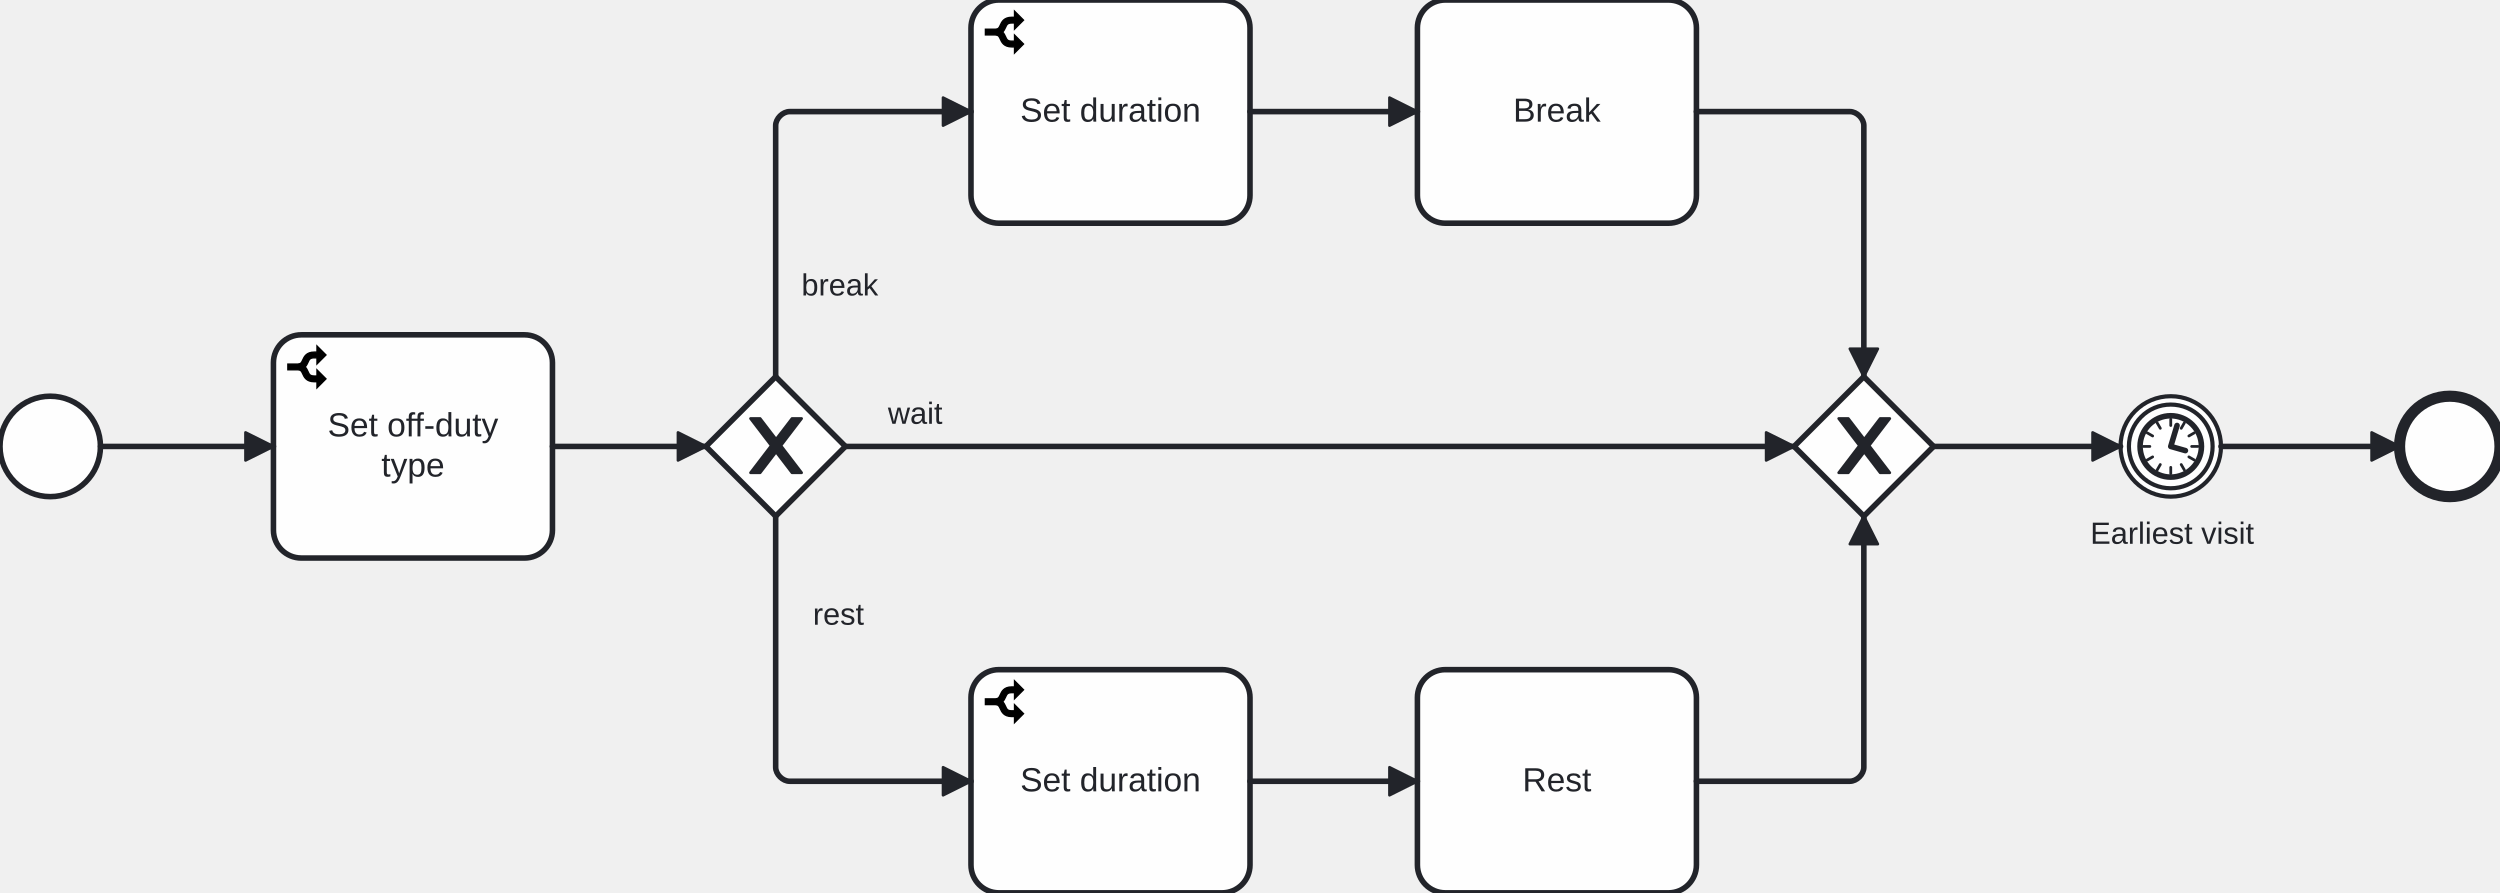
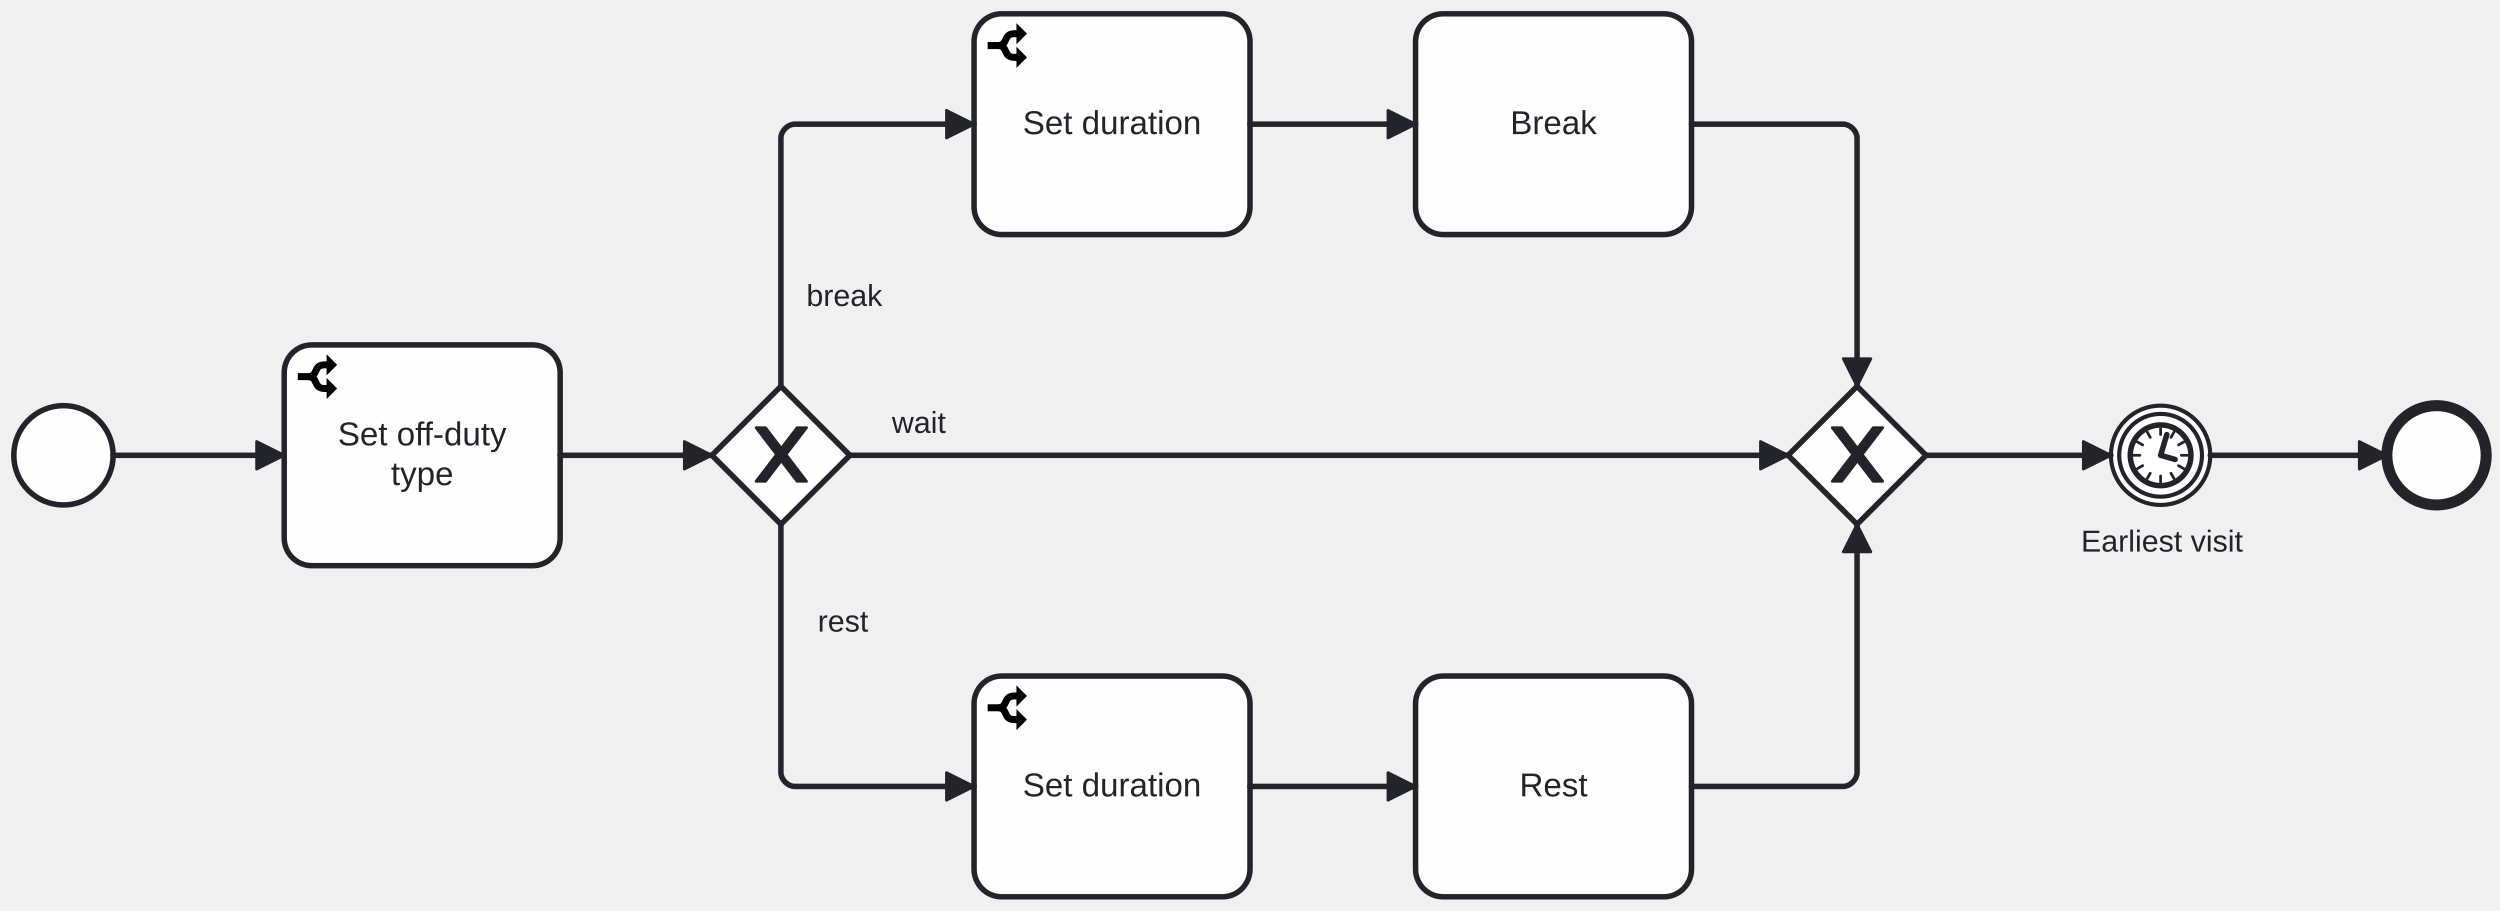
- <svg xmlns="http://www.w3.org/2000/svg" width="896" height="320" viewBox="202 40 896 320" version="1.1">
+ <svg xmlns="http://www.w3.org/2000/svg" width="906" height="330" viewBox="197 35 906 330" version="1.1">
  <g class="djs-group">
    <g class="djs-element djs-shape" data-element-id="WaitStartEvent" style="display: block;" transform="matrix(1 0 0 1 202 182)">
      <g class="djs-visual">
        <circle cx="18" cy="18" r="18" style="stroke-linecap: round; stroke-linejoin: round; stroke: rgb(34, 36, 42); stroke-width: 2px; fill: white; fill-opacity: 0.95;" />
      </g>
      <rect class="djs-hit djs-hit-all" x="0" y="0" width="36" height="36" style="fill: none; stroke-opacity: 0; stroke: white; stroke-width: 15px;" />
    </g>
  </g>
  <g class="djs-group">
    <g class="djs-element djs-shape" data-element-id="BreakAtDestinationTask" style="display: block;" transform="matrix(1 0 0 1 710 40)">
      <g class="djs-visual">
        <rect x="0" y="0" width="100" height="80" rx="10" ry="10" style="stroke-linecap: round; stroke-linejoin: round; stroke: rgb(34, 36, 42); stroke-width: 2px; fill: white; fill-opacity: 0.95;" />
        <text lineHeight="1.2" class="djs-label" style="font-family: Arial, sans-serif; font-size: 12px; font-weight: normal; fill: rgb(34, 36, 42);">
          <tspan x="34.326" y="43.6">Break</tspan>
        </text>
      </g>
      <rect class="djs-hit djs-hit-all" x="0" y="0" width="100" height="80" style="fill: none; stroke-opacity: 0; stroke: white; stroke-width: 15px;" />
    </g>
  </g>
  <g class="djs-group">
    <g class="djs-element djs-shape" data-element-id="RestAtDestinationTask" style="display: block;" transform="matrix(1 0 0 1 710 280)">
      <g class="djs-visual">
        <rect x="0" y="0" width="100" height="80" rx="10" ry="10" style="stroke-linecap: round; stroke-linejoin: round; stroke: rgb(34, 36, 42); stroke-width: 2px; fill: white; fill-opacity: 0.95;" />
        <text lineHeight="1.2" class="djs-label" style="font-family: Arial, sans-serif; font-size: 12px; font-weight: normal; fill: rgb(34, 36, 42);">
          <tspan x="37.663" y="43.6">Rest</tspan>
        </text>
      </g>
      <rect class="djs-hit djs-hit-all" x="0" y="0" width="100" height="80" style="fill: none; stroke-opacity: 0; stroke: white; stroke-width: 15px;" />
    </g>
  </g>
  <g class="djs-group">
    <g class="djs-element djs-shape" data-element-id="DecideAtDestinationTask" style="display: block;" transform="matrix(1 0 0 1 300 160)">
      <g class="djs-visual">
        <rect x="0" y="0" width="100" height="80" rx="10" ry="10" style="stroke-linecap: round; stroke-linejoin: round; stroke: rgb(34, 36, 42); stroke-width: 2px; fill: white; fill-opacity: 0.95;" />
        <text lineHeight="1.2" class="djs-label" style="font-family: Arial, sans-serif; font-size: 12px; font-weight: normal; fill: rgb(34, 36, 42);">
          <tspan x="19.426" y="36.4">Set off-duty </tspan>
          <tspan x="38.659" y="50.8">type</tspan>
        </text>
        <path d="m 12.377 9.834 c 0.463 -1.029 0.718 -1.595 2.244 -1.595 h 0.987 v 2.2 l 3.218 -3.22 l -3.218 -3.219 v 2.2 h -0.987 c -2.844 0 -3.601 1.683 -4.103 2.797 c -0.425 0.944 -0.639 1.421 -1.757 1.484 h -3.587 l 3.664 0.001 c 1.219 0.061 1.988 0.479 2.515 1.018 c 0.503 -0.514 0.785 -1.137 1.023 -1.666 z m 6.449 5.947 l -3.218 -3.219 v 2.2 h -0.987 c -1.526 0 -1.781 -0.567 -2.244 -1.595 c -0.238 -0.529 -0.52 -1.152 -1.023 -1.666 c -0.527 -0.538 -1.295 -0.957 -2.515 -1.018 l -3.664 -0.001 v 2.038 h 3.587 c 1.117 0.062 1.332 0.54 1.757 1.484 c 0.501 1.114 1.259 2.797 4.103 2.797 h 0.987 v 2.2 z" style="stroke: black; stroke-width: 0.5; fill: black;" />
      </g>
      <rect class="djs-hit djs-hit-all" x="0" y="0" width="100" height="80" style="fill: none; stroke-opacity: 0; stroke: white; stroke-width: 15px;" />
    </g>
  </g>
  <g class="djs-group">
    <g class="djs-element djs-shape" data-element-id="WaitGateway_1" style="display: block;" transform="matrix(1 0 0 1 455 175)">
      <g class="djs-visual">
        <polygon points="25,0 50,25 25,50 0,25" style="stroke-linecap: round; stroke-linejoin: round; stroke: rgb(34, 36, 42); stroke-width: 2px; fill: white; fill-opacity: 0.95;" />
        <path d="m 16,15 7.429,9.714 -7.429,9.714 3.429,0 5.714,-7.464 5.714,7.464 3.429,0 -7.429,-9.714 7.429,-9.714 -3.429,0 -5.714,7.464 -5.714,-7.464 -3.429,0 z" style="fill: rgb(34, 36, 42); stroke-linecap: round; stroke-linejoin: round; stroke: rgb(34, 36, 42); stroke-width: 1px;" />
      </g>
      <rect class="djs-hit djs-hit-all" x="0" y="0" width="50" height="50" style="fill: none; stroke-opacity: 0; stroke: white; stroke-width: 15px;" />
    </g>
  </g>
  <g class="djs-group">
    <g class="djs-element djs-shape" data-element-id="TimerEvent" style="display: block;" transform="matrix(1 0 0 1 962 182)">
      <g class="djs-visual">
        <circle cx="18" cy="18" r="18" style="stroke-linecap: round; stroke-linejoin: round; stroke: rgb(34, 36, 42); stroke-width: 1.5px; fill: white; fill-opacity: 0.95;" />
        <circle cx="18" cy="18" r="15" style="stroke-linecap: round; stroke-linejoin: round; stroke: rgb(34, 36, 42); stroke-width: 1.5px; fill: none;" />
        <circle cx="18" cy="18" r="11" style="stroke-linecap: round; stroke-linejoin: round; stroke: rgb(34, 36, 42); stroke-width: 2px; fill: white;" />
        <path d="M 18,18 l 2.25,-7.5 m -2.25,7.5 l 5.25,1.5 " style="fill: none; stroke-linecap: round; stroke-linejoin: round; stroke: rgb(34, 36, 42); stroke-width: 2px;" />
        <path transform="rotate(0,18,18)" d="M 18,18 m 0,7.5 l -0,2.25 " style="fill: none; stroke-linecap: round; stroke-linejoin: round; stroke: rgb(34, 36, 42); stroke-width: 1px;" />
        <path transform="rotate(30,18,18)" d="M 18,18 m 0,7.5 l -0,2.25 " style="fill: none; stroke-linecap: round; stroke-linejoin: round; stroke: rgb(34, 36, 42); stroke-width: 1px;" />
        <path transform="rotate(60,18,18)" d="M 18,18 m 0,7.5 l -0,2.25 " style="fill: none; stroke-linecap: round; stroke-linejoin: round; stroke: rgb(34, 36, 42); stroke-width: 1px;" />
        <path transform="rotate(90,18,18)" d="M 18,18 m 0,7.5 l -0,2.25 " style="fill: none; stroke-linecap: round; stroke-linejoin: round; stroke: rgb(34, 36, 42); stroke-width: 1px;" />
        <path transform="rotate(120,18,18)" d="M 18,18 m 0,7.5 l -0,2.25 " style="fill: none; stroke-linecap: round; stroke-linejoin: round; stroke: rgb(34, 36, 42); stroke-width: 1px;" />
        <path transform="rotate(150,18,18)" d="M 18,18 m 0,7.5 l -0,2.25 " style="fill: none; stroke-linecap: round; stroke-linejoin: round; stroke: rgb(34, 36, 42); stroke-width: 1px;" />
        <path transform="rotate(180,18,18)" d="M 18,18 m 0,7.5 l -0,2.25 " style="fill: none; stroke-linecap: round; stroke-linejoin: round; stroke: rgb(34, 36, 42); stroke-width: 1px;" />
        <path transform="rotate(210,18,18)" d="M 18,18 m 0,7.5 l -0,2.25 " style="fill: none; stroke-linecap: round; stroke-linejoin: round; stroke: rgb(34, 36, 42); stroke-width: 1px;" />
        <path transform="rotate(240,18,18)" d="M 18,18 m 0,7.5 l -0,2.25 " style="fill: none; stroke-linecap: round; stroke-linejoin: round; stroke: rgb(34, 36, 42); stroke-width: 1px;" />
        <path transform="rotate(270,18,18)" d="M 18,18 m 0,7.5 l -0,2.25 " style="fill: none; stroke-linecap: round; stroke-linejoin: round; stroke: rgb(34, 36, 42); stroke-width: 1px;" />
        <path transform="rotate(300,18,18)" d="M 18,18 m 0,7.5 l -0,2.25 " style="fill: none; stroke-linecap: round; stroke-linejoin: round; stroke: rgb(34, 36, 42); stroke-width: 1px;" />
        <path transform="rotate(330,18,18)" d="M 18,18 m 0,7.5 l -0,2.25 " style="fill: none; stroke-linecap: round; stroke-linejoin: round; stroke: rgb(34, 36, 42); stroke-width: 1px;" />
      </g>
      <rect class="djs-hit djs-hit-all" x="0" y="0" width="36" height="36" style="fill: none; stroke-opacity: 0; stroke: white; stroke-width: 15px;" />
    </g>
  </g>
  <g class="djs-group">
    <g class="djs-element djs-shape" data-element-id="TimerEvent_label" style="display: block;" transform="matrix(1 0 0 1 951 225)">
      <g class="djs-visual">
        <text lineHeight="1.2" class="djs-label" style="font-family: Arial, sans-serif; font-size: 11px; font-weight: normal; fill: rgb(34, 36, 42);">
          <tspan x="0.16" y="9.9">Earliest visit</tspan>
        </text>
      </g>
      <rect class="djs-hit djs-hit-all" x="0" y="0" width="59" height="14" style="fill: none; stroke-opacity: 0; stroke: white; stroke-width: 15px;" />
    </g>
  </g>
  <g class="djs-group">
    <g class="djs-element djs-shape" data-element-id="WaitEndEvent" style="display: block;" transform="matrix(1 0 0 1 1062 182)">
      <g class="djs-visual">
        <circle cx="18" cy="18" r="18" style="stroke-linecap: round; stroke-linejoin: round; stroke: rgb(34, 36, 42); stroke-width: 4px; fill: white; fill-opacity: 0.95;" />
      </g>
      <rect class="djs-hit djs-hit-all" x="0" y="0" width="36" height="36" style="fill: none; stroke-opacity: 0; stroke: white; stroke-width: 15px;" />
    </g>
  </g>
  <g class="djs-group">
    <g class="djs-element djs-shape" data-element-id="BreakAtDestinationDuration" style="display: block;" transform="matrix(1 0 0 1 550 40)">
      <g class="djs-visual">
        <rect x="0" y="0" width="100" height="80" rx="10" ry="10" style="stroke-linecap: round; stroke-linejoin: round; stroke: rgb(34, 36, 42); stroke-width: 2px; fill: white; fill-opacity: 0.95;" />
        <text lineHeight="1.2" class="djs-label" style="font-family: Arial, sans-serif; font-size: 12px; font-weight: normal; fill: rgb(34, 36, 42);">
          <tspan x="17.645" y="43.6">Set duration</tspan>
        </text>
        <path d="m 12.377 9.834 c 0.463 -1.029 0.718 -1.595 2.244 -1.595 h 0.987 v 2.2 l 3.218 -3.22 l -3.218 -3.219 v 2.2 h -0.987 c -2.844 0 -3.601 1.683 -4.103 2.797 c -0.425 0.944 -0.639 1.421 -1.757 1.484 h -3.587 l 3.664 0.001 c 1.219 0.061 1.988 0.479 2.515 1.018 c 0.503 -0.514 0.785 -1.137 1.023 -1.666 z m 6.449 5.947 l -3.218 -3.219 v 2.2 h -0.987 c -1.526 0 -1.781 -0.567 -2.244 -1.595 c -0.238 -0.529 -0.52 -1.152 -1.023 -1.666 c -0.527 -0.538 -1.295 -0.957 -2.515 -1.018 l -3.664 -0.001 v 2.038 h 3.587 c 1.117 0.062 1.332 0.54 1.757 1.484 c 0.501 1.114 1.259 2.797 4.103 2.797 h 0.987 v 2.2 z" style="stroke: black; stroke-width: 0.5; fill: black;" />
      </g>
      <rect class="djs-hit djs-hit-all" x="0" y="0" width="100" height="80" style="fill: none; stroke-opacity: 0; stroke: white; stroke-width: 15px;" />
    </g>
  </g>
  <g class="djs-group">
    <g class="djs-element djs-shape" data-element-id="RestAtDestinationDuration" style="display: block;" transform="matrix(1 0 0 1 550 280)">
      <g class="djs-visual">
        <rect x="0" y="0" width="100" height="80" rx="10" ry="10" style="stroke-linecap: round; stroke-linejoin: round; stroke: rgb(34, 36, 42); stroke-width: 2px; fill: white; fill-opacity: 0.95;" />
        <text lineHeight="1.2" class="djs-label" style="font-family: Arial, sans-serif; font-size: 12px; font-weight: normal; fill: rgb(34, 36, 42);">
          <tspan x="17.645" y="43.6">Set duration</tspan>
        </text>
        <path d="m 12.377 9.834 c 0.463 -1.029 0.718 -1.595 2.244 -1.595 h 0.987 v 2.2 l 3.218 -3.22 l -3.218 -3.219 v 2.2 h -0.987 c -2.844 0 -3.601 1.683 -4.103 2.797 c -0.425 0.944 -0.639 1.421 -1.757 1.484 h -3.587 l 3.664 0.001 c 1.219 0.061 1.988 0.479 2.515 1.018 c 0.503 -0.514 0.785 -1.137 1.023 -1.666 z m 6.449 5.947 l -3.218 -3.219 v 2.2 h -0.987 c -1.526 0 -1.781 -0.567 -2.244 -1.595 c -0.238 -0.529 -0.52 -1.152 -1.023 -1.666 c -0.527 -0.538 -1.295 -0.957 -2.515 -1.018 l -3.664 -0.001 v 2.038 h 3.587 c 1.117 0.062 1.332 0.54 1.757 1.484 c 0.501 1.114 1.259 2.797 4.103 2.797 h 0.987 v 2.2 z" style="stroke: black; stroke-width: 0.5; fill: black;" />
      </g>
      <rect class="djs-hit djs-hit-all" x="0" y="0" width="100" height="80" style="fill: none; stroke-opacity: 0; stroke: white; stroke-width: 15px;" />
    </g>
  </g>
  <g class="djs-group">
    <g class="djs-element djs-shape" data-element-id="WaitGateway_2" style="display: block;" transform="matrix(1 0 0 1 845 175)">
      <g class="djs-visual">
        <polygon points="25,0 50,25 25,50 0,25" style="stroke-linecap: round; stroke-linejoin: round; stroke: rgb(34, 36, 42); stroke-width: 2px; fill: white; fill-opacity: 0.95;" />
        <path d="m 16,15 7.429,9.714 -7.429,9.714 3.429,0 5.714,-7.464 5.714,7.464 3.429,0 -7.429,-9.714 7.429,-9.714 -3.429,0 -5.714,7.464 -5.714,-7.464 -3.429,0 z" style="fill: rgb(34, 36, 42); stroke-linecap: round; stroke-linejoin: round; stroke: rgb(34, 36, 42); stroke-width: 1px;" />
      </g>
      <rect class="djs-hit djs-hit-all" x="0" y="0" width="50" height="50" style="fill: none; stroke-opacity: 0; stroke: white; stroke-width: 15px;" />
    </g>
  </g>
  <g class="djs-group">
    <g class="djs-element djs-connection" data-element-id="Flow_08rnlb8" style="display: block;">
      <g class="djs-visual">
        <defs>
-           <marker id="marker-cpel5otu3kp1gblir6ytngt16" viewBox="0 0 20 20" refX="11" refY="10" markerWidth="10" markerHeight="10" orient="auto">
-             <path d="M 1 5 L 11 10 L 1 15 Z" style="stroke-linecap: round; stroke-linejoin: round; stroke: rgb(34, 36, 42); stroke-width: 1px; fill: rgb(34, 36, 42);" />
-           </marker>
-         </defs>
-         <path data-corner-radius="5" style="fill: none; stroke-linecap: round; stroke-linejoin: round; stroke: rgb(34, 36, 42); stroke-width: 2px; marker-end: url('#marker-cpel5otu3kp1gblir6ytngt16');" d="M480,175L480,85C480,82.5,482.5,80,485,80L550,80" />
+           <marker id="marker-4pof2hs8b7mgc90kdzqui3uqj" viewBox="0 0 20 20" refX="11" refY="10" markerWidth="10" markerHeight="10" orient="auto">
+             <path d="M 1 5 L 11 10 L 1 15 Z" style="stroke-linecap: round; stroke-linejoin: round; stroke: rgb(34, 36, 42); stroke-width: 1px; fill: rgb(34, 36, 42);" />
+           </marker>
+         </defs>
+         <path data-corner-radius="5" style="fill: none; stroke-linecap: round; stroke-linejoin: round; stroke: rgb(34, 36, 42); stroke-width: 2px; marker-end: url('#marker-4pof2hs8b7mgc90kdzqui3uqj');" d="M480,175L480,85C480,82.5,482.5,80,485,80L550,80" />
      </g>
      <path d="M480,175L480,80L550,80" class="djs-hit djs-hit-stroke" style="fill: none; stroke-opacity: 0; stroke: white; stroke-width: 15px;" />
    </g>
  </g>
  <g class="djs-group">
    <g class="djs-element djs-shape" data-element-id="Flow_08rnlb8_label" style="display: block;" transform="matrix(1 0 0 1 489 136)">
      <g class="djs-visual">
        <text lineHeight="1.2" class="djs-label" style="font-family: Arial, sans-serif; font-size: 11px; font-weight: normal; fill: rgb(34, 36, 42);">
          <tspan x="0.242" y="9.9">break</tspan>
        </text>
      </g>
      <rect class="djs-hit djs-hit-all" x="0" y="0" width="28" height="14" style="fill: none; stroke-opacity: 0; stroke: white; stroke-width: 15px;" />
    </g>
  </g>
  <g class="djs-group">
    <g class="djs-element djs-connection" data-element-id="Flow_08pr2zc" style="display: block;">
      <g class="djs-visual">
        <defs>
-           <marker id="marker-eyc9xd8ffqxfcz0t0w21elkuz" viewBox="0 0 20 20" refX="11" refY="10" markerWidth="10" markerHeight="10" orient="auto">
-             <path d="M 1 5 L 11 10 L 1 15 Z" style="stroke-linecap: round; stroke-linejoin: round; stroke: rgb(34, 36, 42); stroke-width: 1px; fill: rgb(34, 36, 42);" />
-           </marker>
-         </defs>
-         <path data-corner-radius="5" style="fill: none; stroke-linecap: round; stroke-linejoin: round; stroke: rgb(34, 36, 42); stroke-width: 2px; marker-end: url('#marker-eyc9xd8ffqxfcz0t0w21elkuz');" d="M480,225L480,315C480,317.5,482.5,320,485,320L550,320" />
+           <marker id="marker-1f7gp5tp77cvqqim08exmluey" viewBox="0 0 20 20" refX="11" refY="10" markerWidth="10" markerHeight="10" orient="auto">
+             <path d="M 1 5 L 11 10 L 1 15 Z" style="stroke-linecap: round; stroke-linejoin: round; stroke: rgb(34, 36, 42); stroke-width: 1px; fill: rgb(34, 36, 42);" />
+           </marker>
+         </defs>
+         <path data-corner-radius="5" style="fill: none; stroke-linecap: round; stroke-linejoin: round; stroke: rgb(34, 36, 42); stroke-width: 2px; marker-end: url('#marker-1f7gp5tp77cvqqim08exmluey');" d="M480,225L480,315C480,317.5,482.5,320,485,320L550,320" />
      </g>
      <path d="M480,225L480,320L550,320" class="djs-hit djs-hit-stroke" style="fill: none; stroke-opacity: 0; stroke: white; stroke-width: 15px;" />
    </g>
  </g>
  <g class="djs-group">
    <g class="djs-element djs-shape" data-element-id="Flow_08pr2zc_label" style="display: block;" transform="matrix(1 0 0 1 493 254)">
      <g class="djs-visual">
        <text lineHeight="1.2" class="djs-label" style="font-family: Arial, sans-serif; font-size: 11px; font-weight: normal; fill: rgb(34, 36, 42);">
          <tspan x="0.332" y="9.9">rest</tspan>
        </text>
      </g>
      <rect class="djs-hit djs-hit-all" x="0" y="0" width="19" height="14" style="fill: none; stroke-opacity: 0; stroke: white; stroke-width: 15px;" />
    </g>
  </g>
  <g class="djs-group">
    <g class="djs-element djs-connection" data-element-id="Flow_1obxdip" style="display: block;">
      <g class="djs-visual">
        <defs>
-           <marker id="marker-7y0bkb2oo8egjugjmhyzza4wa" viewBox="0 0 20 20" refX="11" refY="10" markerWidth="10" markerHeight="10" orient="auto">
-             <path d="M 1 5 L 11 10 L 1 15 Z" style="stroke-linecap: round; stroke-linejoin: round; stroke: rgb(34, 36, 42); stroke-width: 1px; fill: rgb(34, 36, 42);" />
-           </marker>
-         </defs>
-         <path data-corner-radius="5" style="fill: none; stroke-linecap: round; stroke-linejoin: round; stroke: rgb(34, 36, 42); stroke-width: 2px; marker-end: url('#marker-7y0bkb2oo8egjugjmhyzza4wa');" d="M400,200L455,200" />
+           <marker id="marker-5ffaclsbqywqdmvfs209cxlak" viewBox="0 0 20 20" refX="11" refY="10" markerWidth="10" markerHeight="10" orient="auto">
+             <path d="M 1 5 L 11 10 L 1 15 Z" style="stroke-linecap: round; stroke-linejoin: round; stroke: rgb(34, 36, 42); stroke-width: 1px; fill: rgb(34, 36, 42);" />
+           </marker>
+         </defs>
+         <path data-corner-radius="5" style="fill: none; stroke-linecap: round; stroke-linejoin: round; stroke: rgb(34, 36, 42); stroke-width: 2px; marker-end: url('#marker-5ffaclsbqywqdmvfs209cxlak');" d="M400,200L455,200" />
      </g>
      <path d="M400,200L455,200" class="djs-hit djs-hit-stroke" style="fill: none; stroke-opacity: 0; stroke: white; stroke-width: 15px;" />
    </g>
  </g>
  <g class="djs-group">
    <g class="djs-element djs-connection" data-element-id="Flow_1at46ok" style="display: block;">
      <g class="djs-visual">
        <defs>
-           <marker id="marker-80281hnpjeelvn80pydhq4chj" viewBox="0 0 20 20" refX="11" refY="10" markerWidth="10" markerHeight="10" orient="auto">
-             <path d="M 1 5 L 11 10 L 1 15 Z" style="stroke-linecap: round; stroke-linejoin: round; stroke: rgb(34, 36, 42); stroke-width: 1px; fill: rgb(34, 36, 42);" />
-           </marker>
-         </defs>
-         <path data-corner-radius="5" style="fill: none; stroke-linecap: round; stroke-linejoin: round; stroke: rgb(34, 36, 42); stroke-width: 2px; marker-end: url('#marker-80281hnpjeelvn80pydhq4chj');" d="M505,200L845,200" />
+           <marker id="marker-83ic0v4do7v2ifiuuf4u7368i" viewBox="0 0 20 20" refX="11" refY="10" markerWidth="10" markerHeight="10" orient="auto">
+             <path d="M 1 5 L 11 10 L 1 15 Z" style="stroke-linecap: round; stroke-linejoin: round; stroke: rgb(34, 36, 42); stroke-width: 1px; fill: rgb(34, 36, 42);" />
+           </marker>
+         </defs>
+         <path data-corner-radius="5" style="fill: none; stroke-linecap: round; stroke-linejoin: round; stroke: rgb(34, 36, 42); stroke-width: 2px; marker-end: url('#marker-83ic0v4do7v2ifiuuf4u7368i');" d="M505,200L845,200" />
      </g>
      <path d="M505,200L845,200" class="djs-hit djs-hit-stroke" style="fill: none; stroke-opacity: 0; stroke: white; stroke-width: 15px;" />
    </g>
  </g>
  <g class="djs-group">
    <g class="djs-element djs-shape" data-element-id="Flow_1at46ok_label" style="display: block;" transform="matrix(1 0 0 1 520 182)">
      <g class="djs-visual">
        <text lineHeight="1.2" class="djs-label" style="font-family: Arial, sans-serif; font-size: 11px; font-weight: normal; fill: rgb(34, 36, 42);">
          <tspan x="0.219" y="9.9">wait</tspan>
        </text>
      </g>
      <rect class="djs-hit djs-hit-all" x="0" y="0" width="20" height="14" style="fill: none; stroke-opacity: 0; stroke: white; stroke-width: 15px;" />
    </g>
  </g>
  <g class="djs-group">
    <g class="djs-element djs-connection" data-element-id="Flow_1smx19i" style="display: block;">
      <g class="djs-visual">
        <defs>
-           <marker id="marker-7s8stnsgw90b34qa1xfxbcz8m" viewBox="0 0 20 20" refX="11" refY="10" markerWidth="10" markerHeight="10" orient="auto">
-             <path d="M 1 5 L 11 10 L 1 15 Z" style="stroke-linecap: round; stroke-linejoin: round; stroke: rgb(34, 36, 42); stroke-width: 1px; fill: rgb(34, 36, 42);" />
-           </marker>
-         </defs>
-         <path data-corner-radius="5" style="fill: none; stroke-linecap: round; stroke-linejoin: round; stroke: rgb(34, 36, 42); stroke-width: 2px; marker-end: url('#marker-7s8stnsgw90b34qa1xfxbcz8m');" d="M238,200L300,200" />
+           <marker id="marker-63sj5xfyw1bp32mpiqglg7js8" viewBox="0 0 20 20" refX="11" refY="10" markerWidth="10" markerHeight="10" orient="auto">
+             <path d="M 1 5 L 11 10 L 1 15 Z" style="stroke-linecap: round; stroke-linejoin: round; stroke: rgb(34, 36, 42); stroke-width: 1px; fill: rgb(34, 36, 42);" />
+           </marker>
+         </defs>
+         <path data-corner-radius="5" style="fill: none; stroke-linecap: round; stroke-linejoin: round; stroke: rgb(34, 36, 42); stroke-width: 2px; marker-end: url('#marker-63sj5xfyw1bp32mpiqglg7js8');" d="M238,200L300,200" />
      </g>
      <path d="M238,200L300,200" class="djs-hit djs-hit-stroke" style="fill: none; stroke-opacity: 0; stroke: white; stroke-width: 15px;" />
    </g>
  </g>
  <g class="djs-group">
    <g class="djs-element djs-connection" data-element-id="Flow_14pqom3" style="display: block;">
      <g class="djs-visual">
        <defs>
-           <marker id="marker-2dqozb0xnqsuj4024ybuiyb0b" viewBox="0 0 20 20" refX="11" refY="10" markerWidth="10" markerHeight="10" orient="auto">
-             <path d="M 1 5 L 11 10 L 1 15 Z" style="stroke-linecap: round; stroke-linejoin: round; stroke: rgb(34, 36, 42); stroke-width: 1px; fill: rgb(34, 36, 42);" />
-           </marker>
-         </defs>
-         <path data-corner-radius="5" style="fill: none; stroke-linecap: round; stroke-linejoin: round; stroke: rgb(34, 36, 42); stroke-width: 2px; marker-end: url('#marker-2dqozb0xnqsuj4024ybuiyb0b');" d="M650,80L710,80" />
+           <marker id="marker-54tmh02f2esrxkkhr3q6m5z89" viewBox="0 0 20 20" refX="11" refY="10" markerWidth="10" markerHeight="10" orient="auto">
+             <path d="M 1 5 L 11 10 L 1 15 Z" style="stroke-linecap: round; stroke-linejoin: round; stroke: rgb(34, 36, 42); stroke-width: 1px; fill: rgb(34, 36, 42);" />
+           </marker>
+         </defs>
+         <path data-corner-radius="5" style="fill: none; stroke-linecap: round; stroke-linejoin: round; stroke: rgb(34, 36, 42); stroke-width: 2px; marker-end: url('#marker-54tmh02f2esrxkkhr3q6m5z89');" d="M650,80L710,80" />
      </g>
      <path d="M650,80L710,80" class="djs-hit djs-hit-stroke" style="fill: none; stroke-opacity: 0; stroke: white; stroke-width: 15px;" />
    </g>
  </g>
  <g class="djs-group">
    <g class="djs-element djs-connection" data-element-id="Flow_0gxbcwv" style="display: block;">
      <g class="djs-visual">
        <defs>
-           <marker id="marker-cu7z2xa2mft56mz36wyokgog6" viewBox="0 0 20 20" refX="11" refY="10" markerWidth="10" markerHeight="10" orient="auto">
-             <path d="M 1 5 L 11 10 L 1 15 Z" style="stroke-linecap: round; stroke-linejoin: round; stroke: rgb(34, 36, 42); stroke-width: 1px; fill: rgb(34, 36, 42);" />
-           </marker>
-         </defs>
-         <path data-corner-radius="5" style="fill: none; stroke-linecap: round; stroke-linejoin: round; stroke: rgb(34, 36, 42); stroke-width: 2px; marker-end: url('#marker-cu7z2xa2mft56mz36wyokgog6');" d="M650,320L710,320" />
+           <marker id="marker-c55i60wm7mcyprqy7tbg34mcs" viewBox="0 0 20 20" refX="11" refY="10" markerWidth="10" markerHeight="10" orient="auto">
+             <path d="M 1 5 L 11 10 L 1 15 Z" style="stroke-linecap: round; stroke-linejoin: round; stroke: rgb(34, 36, 42); stroke-width: 1px; fill: rgb(34, 36, 42);" />
+           </marker>
+         </defs>
+         <path data-corner-radius="5" style="fill: none; stroke-linecap: round; stroke-linejoin: round; stroke: rgb(34, 36, 42); stroke-width: 2px; marker-end: url('#marker-c55i60wm7mcyprqy7tbg34mcs');" d="M650,320L710,320" />
      </g>
      <path d="M650,320L710,320" class="djs-hit djs-hit-stroke" style="fill: none; stroke-opacity: 0; stroke: white; stroke-width: 15px;" />
    </g>
  </g>
  <g class="djs-group">
    <g class="djs-element djs-connection" data-element-id="Flow_0ag27oj" style="display: block;">
      <g class="djs-visual">
        <defs>
-           <marker id="marker-ag1rhovqf1ysekgu9t9zio69a" viewBox="0 0 20 20" refX="11" refY="10" markerWidth="10" markerHeight="10" orient="auto">
-             <path d="M 1 5 L 11 10 L 1 15 Z" style="stroke-linecap: round; stroke-linejoin: round; stroke: rgb(34, 36, 42); stroke-width: 1px; fill: rgb(34, 36, 42);" />
-           </marker>
-         </defs>
-         <path data-corner-radius="5" style="fill: none; stroke-linecap: round; stroke-linejoin: round; stroke: rgb(34, 36, 42); stroke-width: 2px; marker-end: url('#marker-ag1rhovqf1ysekgu9t9zio69a');" d="M895,200L962,200" />
+           <marker id="marker-8j27whe0q7f95csggbf964dvd" viewBox="0 0 20 20" refX="11" refY="10" markerWidth="10" markerHeight="10" orient="auto">
+             <path d="M 1 5 L 11 10 L 1 15 Z" style="stroke-linecap: round; stroke-linejoin: round; stroke: rgb(34, 36, 42); stroke-width: 1px; fill: rgb(34, 36, 42);" />
+           </marker>
+         </defs>
+         <path data-corner-radius="5" style="fill: none; stroke-linecap: round; stroke-linejoin: round; stroke: rgb(34, 36, 42); stroke-width: 2px; marker-end: url('#marker-8j27whe0q7f95csggbf964dvd');" d="M895,200L962,200" />
      </g>
      <path d="M895,200L962,200" class="djs-hit djs-hit-stroke" style="fill: none; stroke-opacity: 0; stroke: white; stroke-width: 15px;" />
    </g>
  </g>
  <g class="djs-group">
    <g class="djs-element djs-connection" data-element-id="Flow_14fd7oe" style="display: block;">
      <g class="djs-visual">
        <defs>
-           <marker id="marker-cpzf4s6sdd2j3ed54mzwva9dk" viewBox="0 0 20 20" refX="11" refY="10" markerWidth="10" markerHeight="10" orient="auto">
-             <path d="M 1 5 L 11 10 L 1 15 Z" style="stroke-linecap: round; stroke-linejoin: round; stroke: rgb(34, 36, 42); stroke-width: 1px; fill: rgb(34, 36, 42);" />
-           </marker>
-         </defs>
-         <path data-corner-radius="5" style="fill: none; stroke-linecap: round; stroke-linejoin: round; stroke: rgb(34, 36, 42); stroke-width: 2px; marker-end: url('#marker-cpzf4s6sdd2j3ed54mzwva9dk');" d="M998,200L1062,200" />
+           <marker id="marker-dcfeza6853xzezi162v0b6o0l" viewBox="0 0 20 20" refX="11" refY="10" markerWidth="10" markerHeight="10" orient="auto">
+             <path d="M 1 5 L 11 10 L 1 15 Z" style="stroke-linecap: round; stroke-linejoin: round; stroke: rgb(34, 36, 42); stroke-width: 1px; fill: rgb(34, 36, 42);" />
+           </marker>
+         </defs>
+         <path data-corner-radius="5" style="fill: none; stroke-linecap: round; stroke-linejoin: round; stroke: rgb(34, 36, 42); stroke-width: 2px; marker-end: url('#marker-dcfeza6853xzezi162v0b6o0l');" d="M998,200L1062,200" />
      </g>
      <path d="M998,200L1062,200" class="djs-hit djs-hit-stroke" style="fill: none; stroke-opacity: 0; stroke: white; stroke-width: 15px;" />
    </g>
  </g>
  <g class="djs-group">
    <g class="djs-element djs-connection" data-element-id="Flow_0lbitq4" style="display: block;">
      <g class="djs-visual">
        <defs>
-           <marker id="marker-epjvy6rdz66z5a4j50z6emaxv" viewBox="0 0 20 20" refX="11" refY="10" markerWidth="10" markerHeight="10" orient="auto">
-             <path d="M 1 5 L 11 10 L 1 15 Z" style="stroke-linecap: round; stroke-linejoin: round; stroke: rgb(34, 36, 42); stroke-width: 1px; fill: rgb(34, 36, 42);" />
-           </marker>
-         </defs>
-         <path data-corner-radius="5" style="fill: none; stroke-linecap: round; stroke-linejoin: round; stroke: rgb(34, 36, 42); stroke-width: 2px; marker-end: url('#marker-epjvy6rdz66z5a4j50z6emaxv');" d="M810,80L865,80C867.5,80,870,82.5,870,85L870,175" />
+           <marker id="marker-0qaincmp4i2hddcxgdgz0kqdt" viewBox="0 0 20 20" refX="11" refY="10" markerWidth="10" markerHeight="10" orient="auto">
+             <path d="M 1 5 L 11 10 L 1 15 Z" style="stroke-linecap: round; stroke-linejoin: round; stroke: rgb(34, 36, 42); stroke-width: 1px; fill: rgb(34, 36, 42);" />
+           </marker>
+         </defs>
+         <path data-corner-radius="5" style="fill: none; stroke-linecap: round; stroke-linejoin: round; stroke: rgb(34, 36, 42); stroke-width: 2px; marker-end: url('#marker-0qaincmp4i2hddcxgdgz0kqdt');" d="M810,80L865,80C867.5,80,870,82.5,870,85L870,175" />
      </g>
      <path d="M810,80L870,80L870,175" class="djs-hit djs-hit-stroke" style="fill: none; stroke-opacity: 0; stroke: white; stroke-width: 15px;" />
    </g>
  </g>
  <g class="djs-group">
    <g class="djs-element djs-connection" data-element-id="Flow_061ahz1" style="display: block;">
      <g class="djs-visual">
        <defs>
-           <marker id="marker-7bfuyft15znspw13rb97bdkw0" viewBox="0 0 20 20" refX="11" refY="10" markerWidth="10" markerHeight="10" orient="auto">
-             <path d="M 1 5 L 11 10 L 1 15 Z" style="stroke-linecap: round; stroke-linejoin: round; stroke: rgb(34, 36, 42); stroke-width: 1px; fill: rgb(34, 36, 42);" />
-           </marker>
-         </defs>
-         <path data-corner-radius="5" style="fill: none; stroke-linecap: round; stroke-linejoin: round; stroke: rgb(34, 36, 42); stroke-width: 2px; marker-end: url('#marker-7bfuyft15znspw13rb97bdkw0');" d="M810,320L865,320C867.5,320,870,317.5,870,315L870,225" />
+           <marker id="marker-c3qcwcux86jxq929l0zzno3px" viewBox="0 0 20 20" refX="11" refY="10" markerWidth="10" markerHeight="10" orient="auto">
+             <path d="M 1 5 L 11 10 L 1 15 Z" style="stroke-linecap: round; stroke-linejoin: round; stroke: rgb(34, 36, 42); stroke-width: 1px; fill: rgb(34, 36, 42);" />
+           </marker>
+         </defs>
+         <path data-corner-radius="5" style="fill: none; stroke-linecap: round; stroke-linejoin: round; stroke: rgb(34, 36, 42); stroke-width: 2px; marker-end: url('#marker-c3qcwcux86jxq929l0zzno3px');" d="M810,320L865,320C867.5,320,870,317.5,870,315L870,225" />
      </g>
      <path d="M810,320L870,320L870,225" class="djs-hit djs-hit-stroke" style="fill: none; stroke-opacity: 0; stroke: white; stroke-width: 15px;" />
    </g>
  </g>
</svg>
